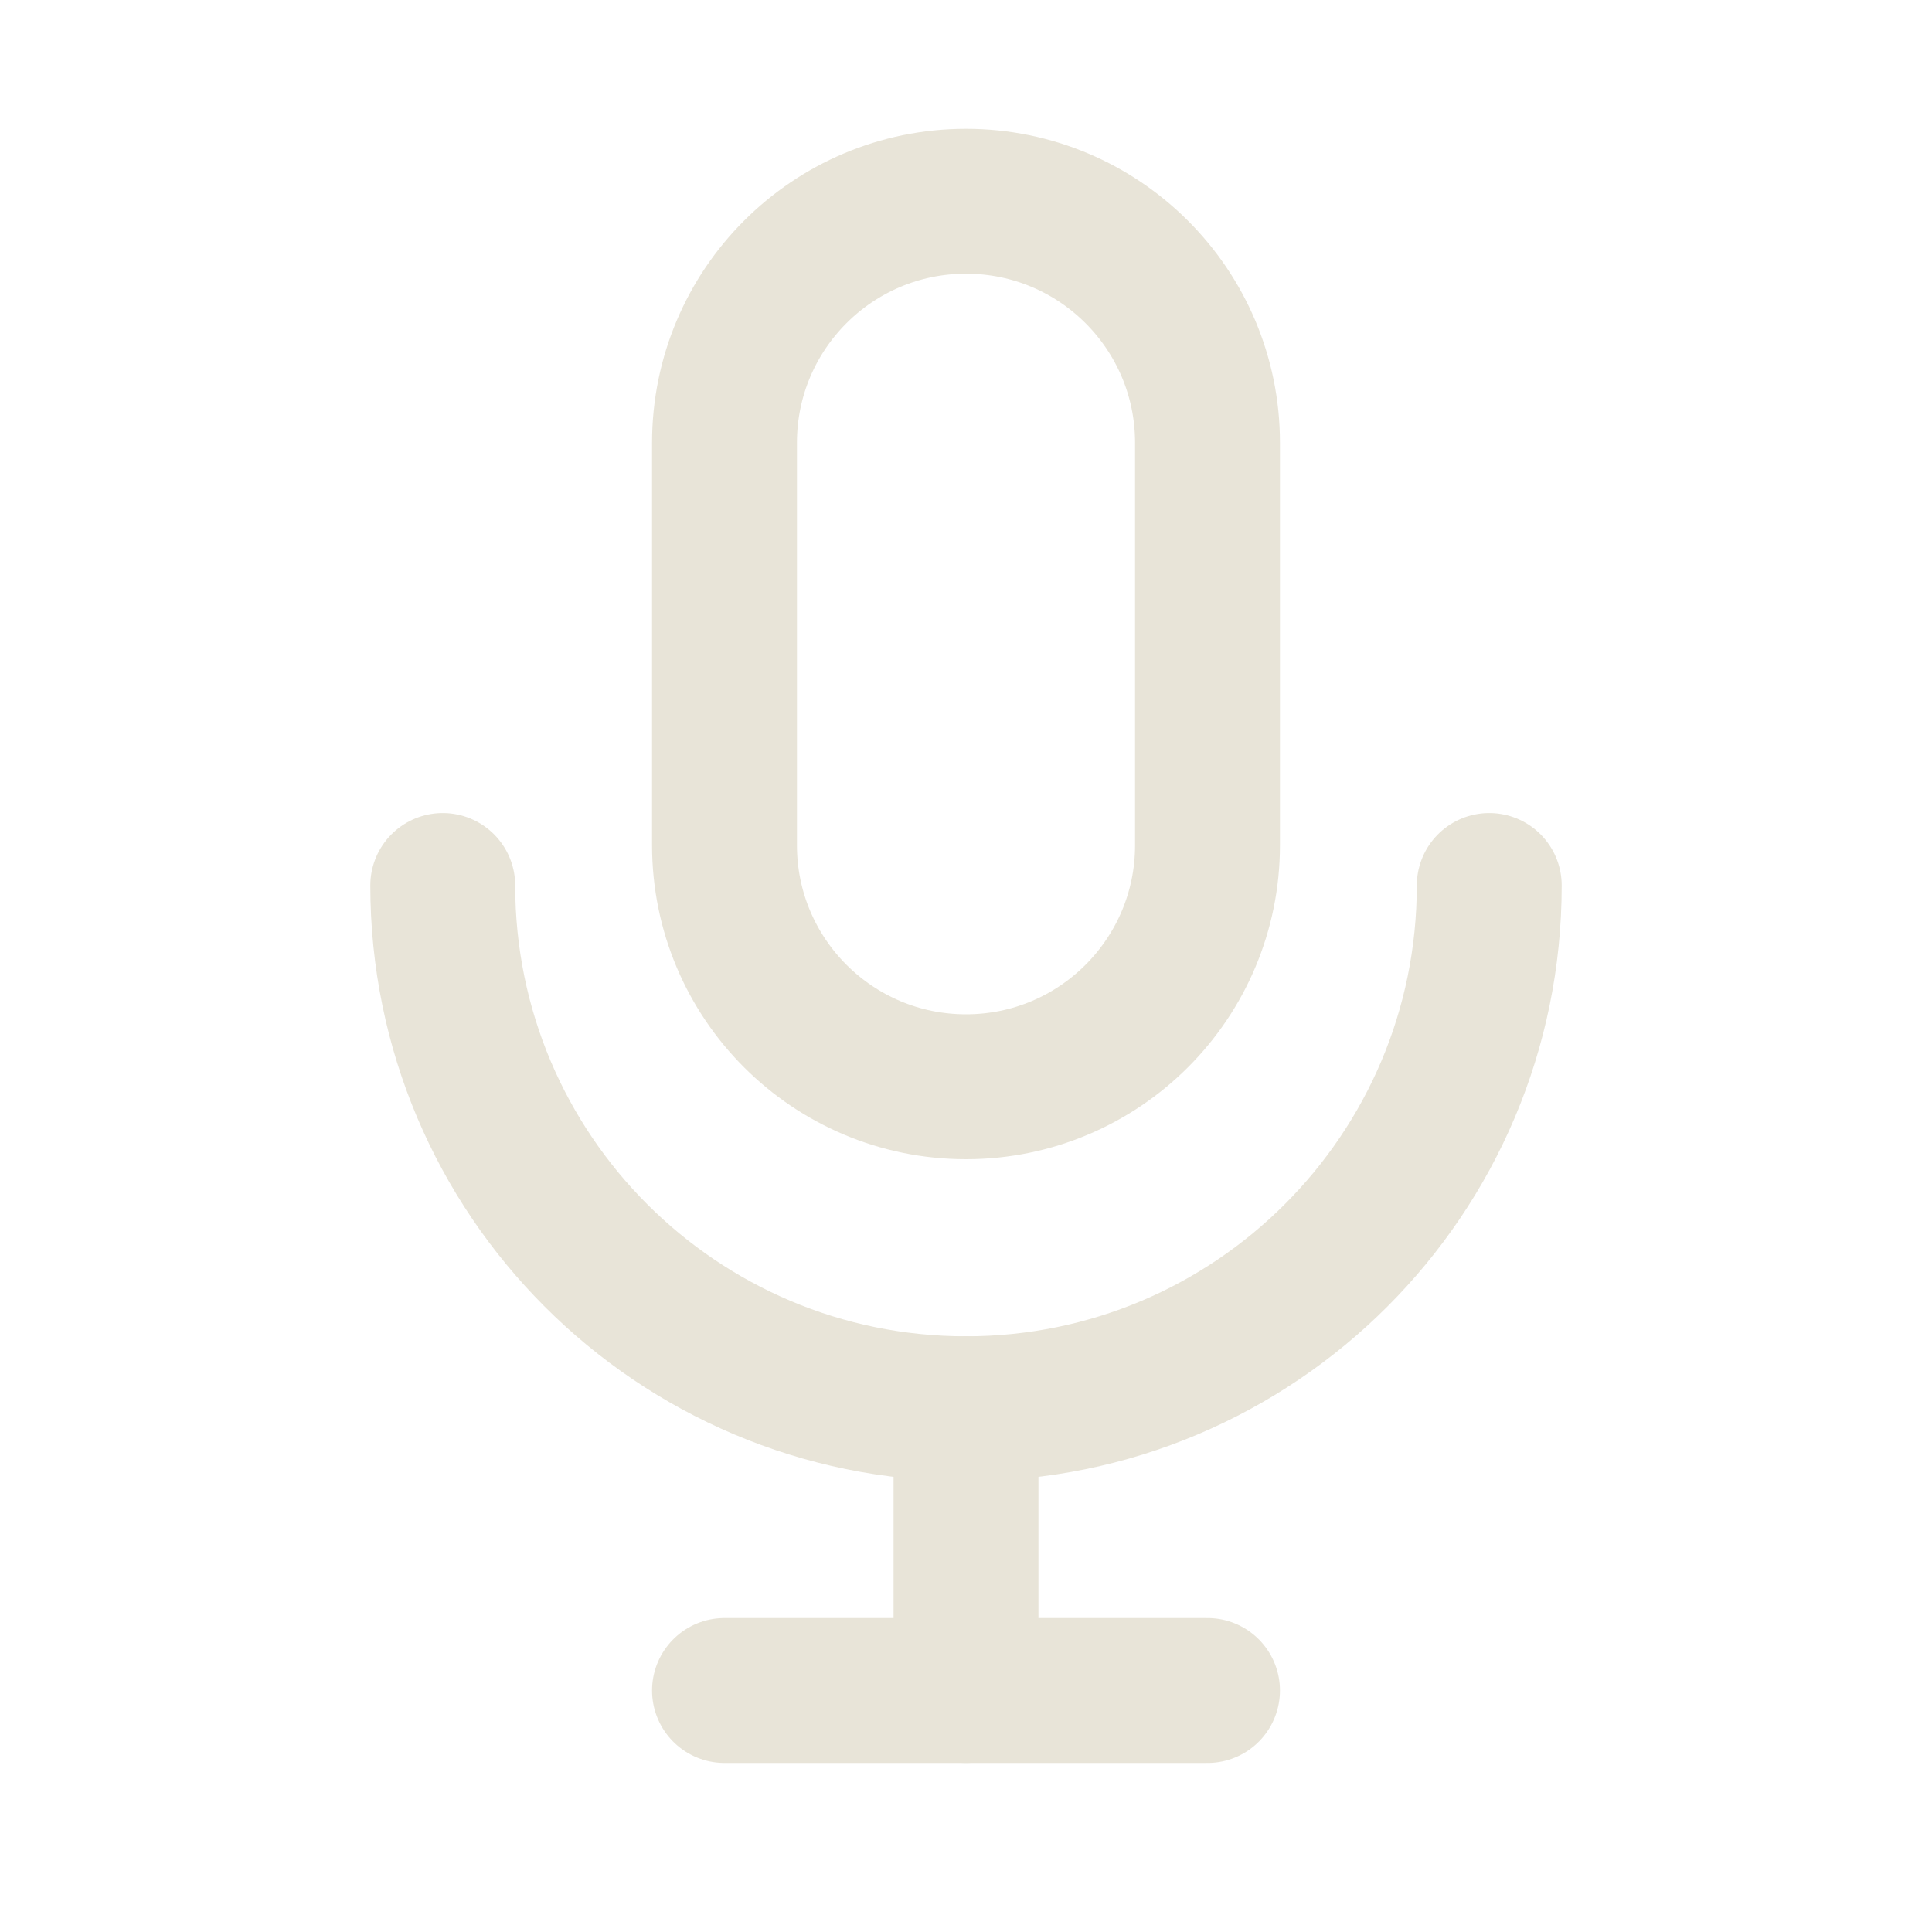
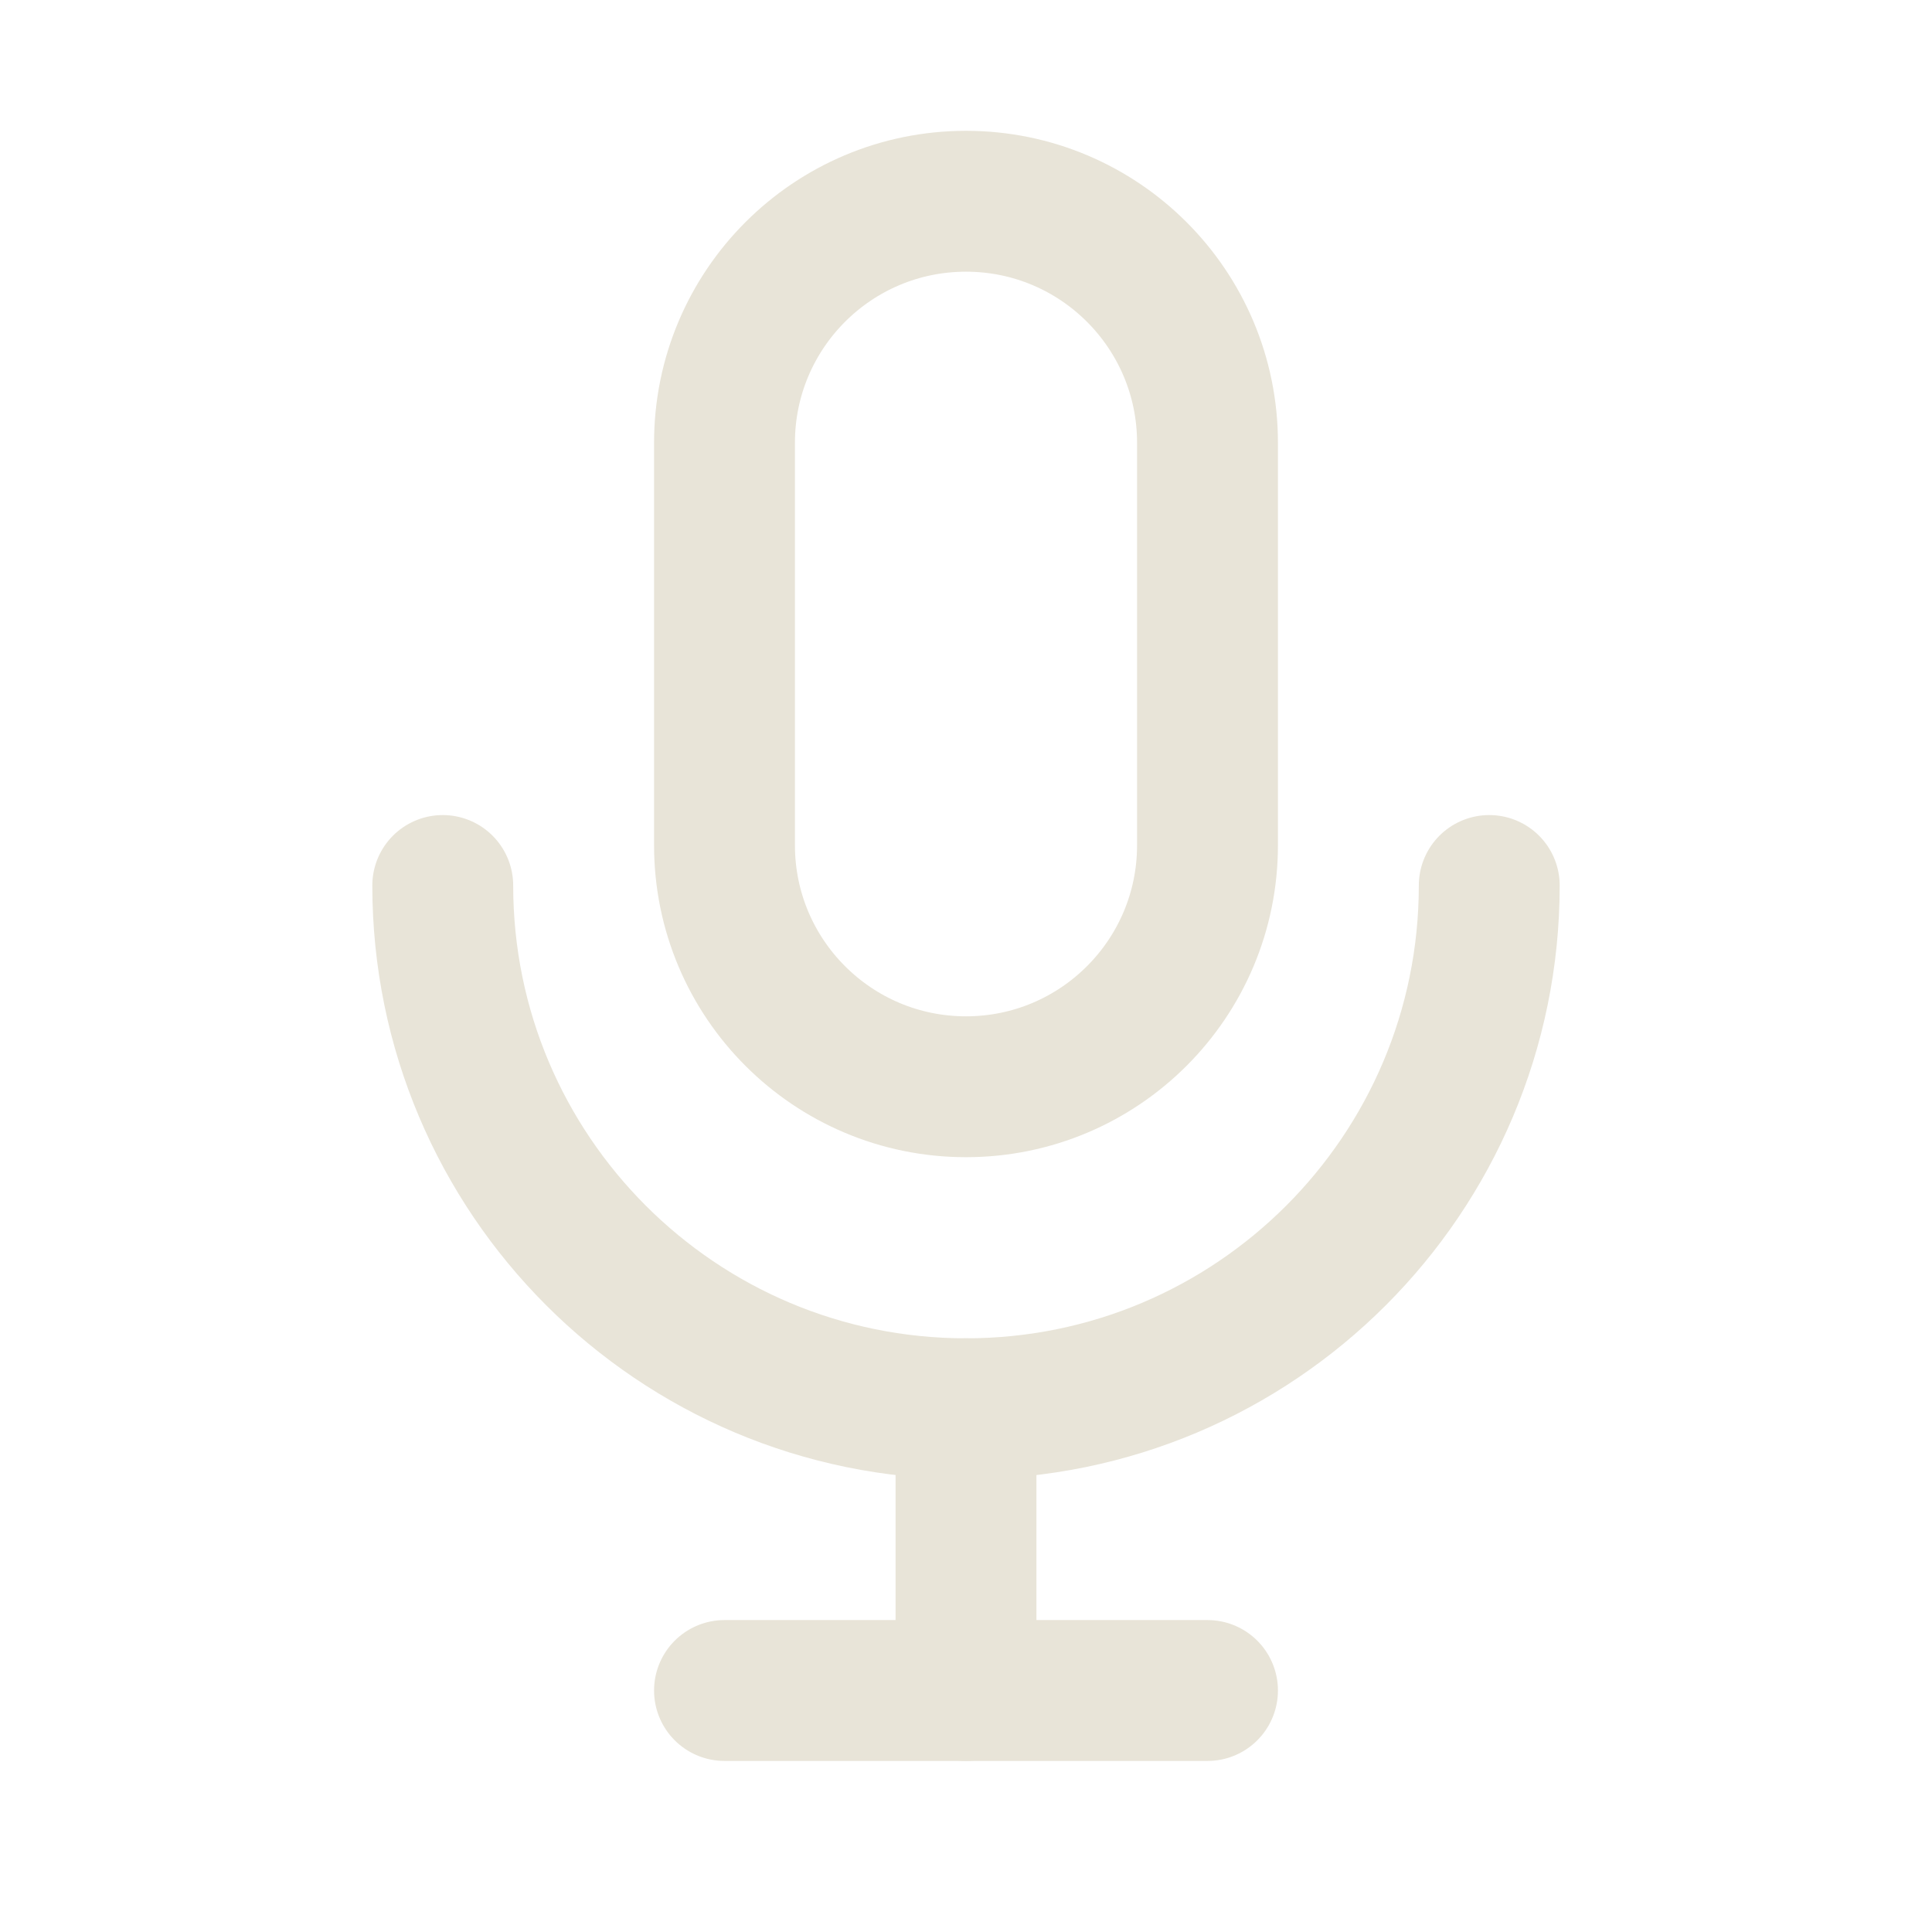
- <svg xmlns="http://www.w3.org/2000/svg" viewBox="0 0 24 24" width="24" height="24" fill="none" stroke="#e8e4d8" stroke-width="1.8" stroke-linecap="round" stroke-linejoin="round">
+ <svg xmlns="http://www.w3.org/2000/svg" viewBox="0 0 24 24" width="24" height="24" fill="none" stroke="#e8e4d8" stroke-width="1.75" stroke-linecap="round" stroke-linejoin="round">
  <rect x="9" y="2.5" width="6" height="11" rx="3" />
  <path d="M5.5 11 a6.5 6.5 0 0 0 13 0" />
  <path d="M12 17.5 L12 21" />
  <path d="M9 21 L15 21" />
</svg>
